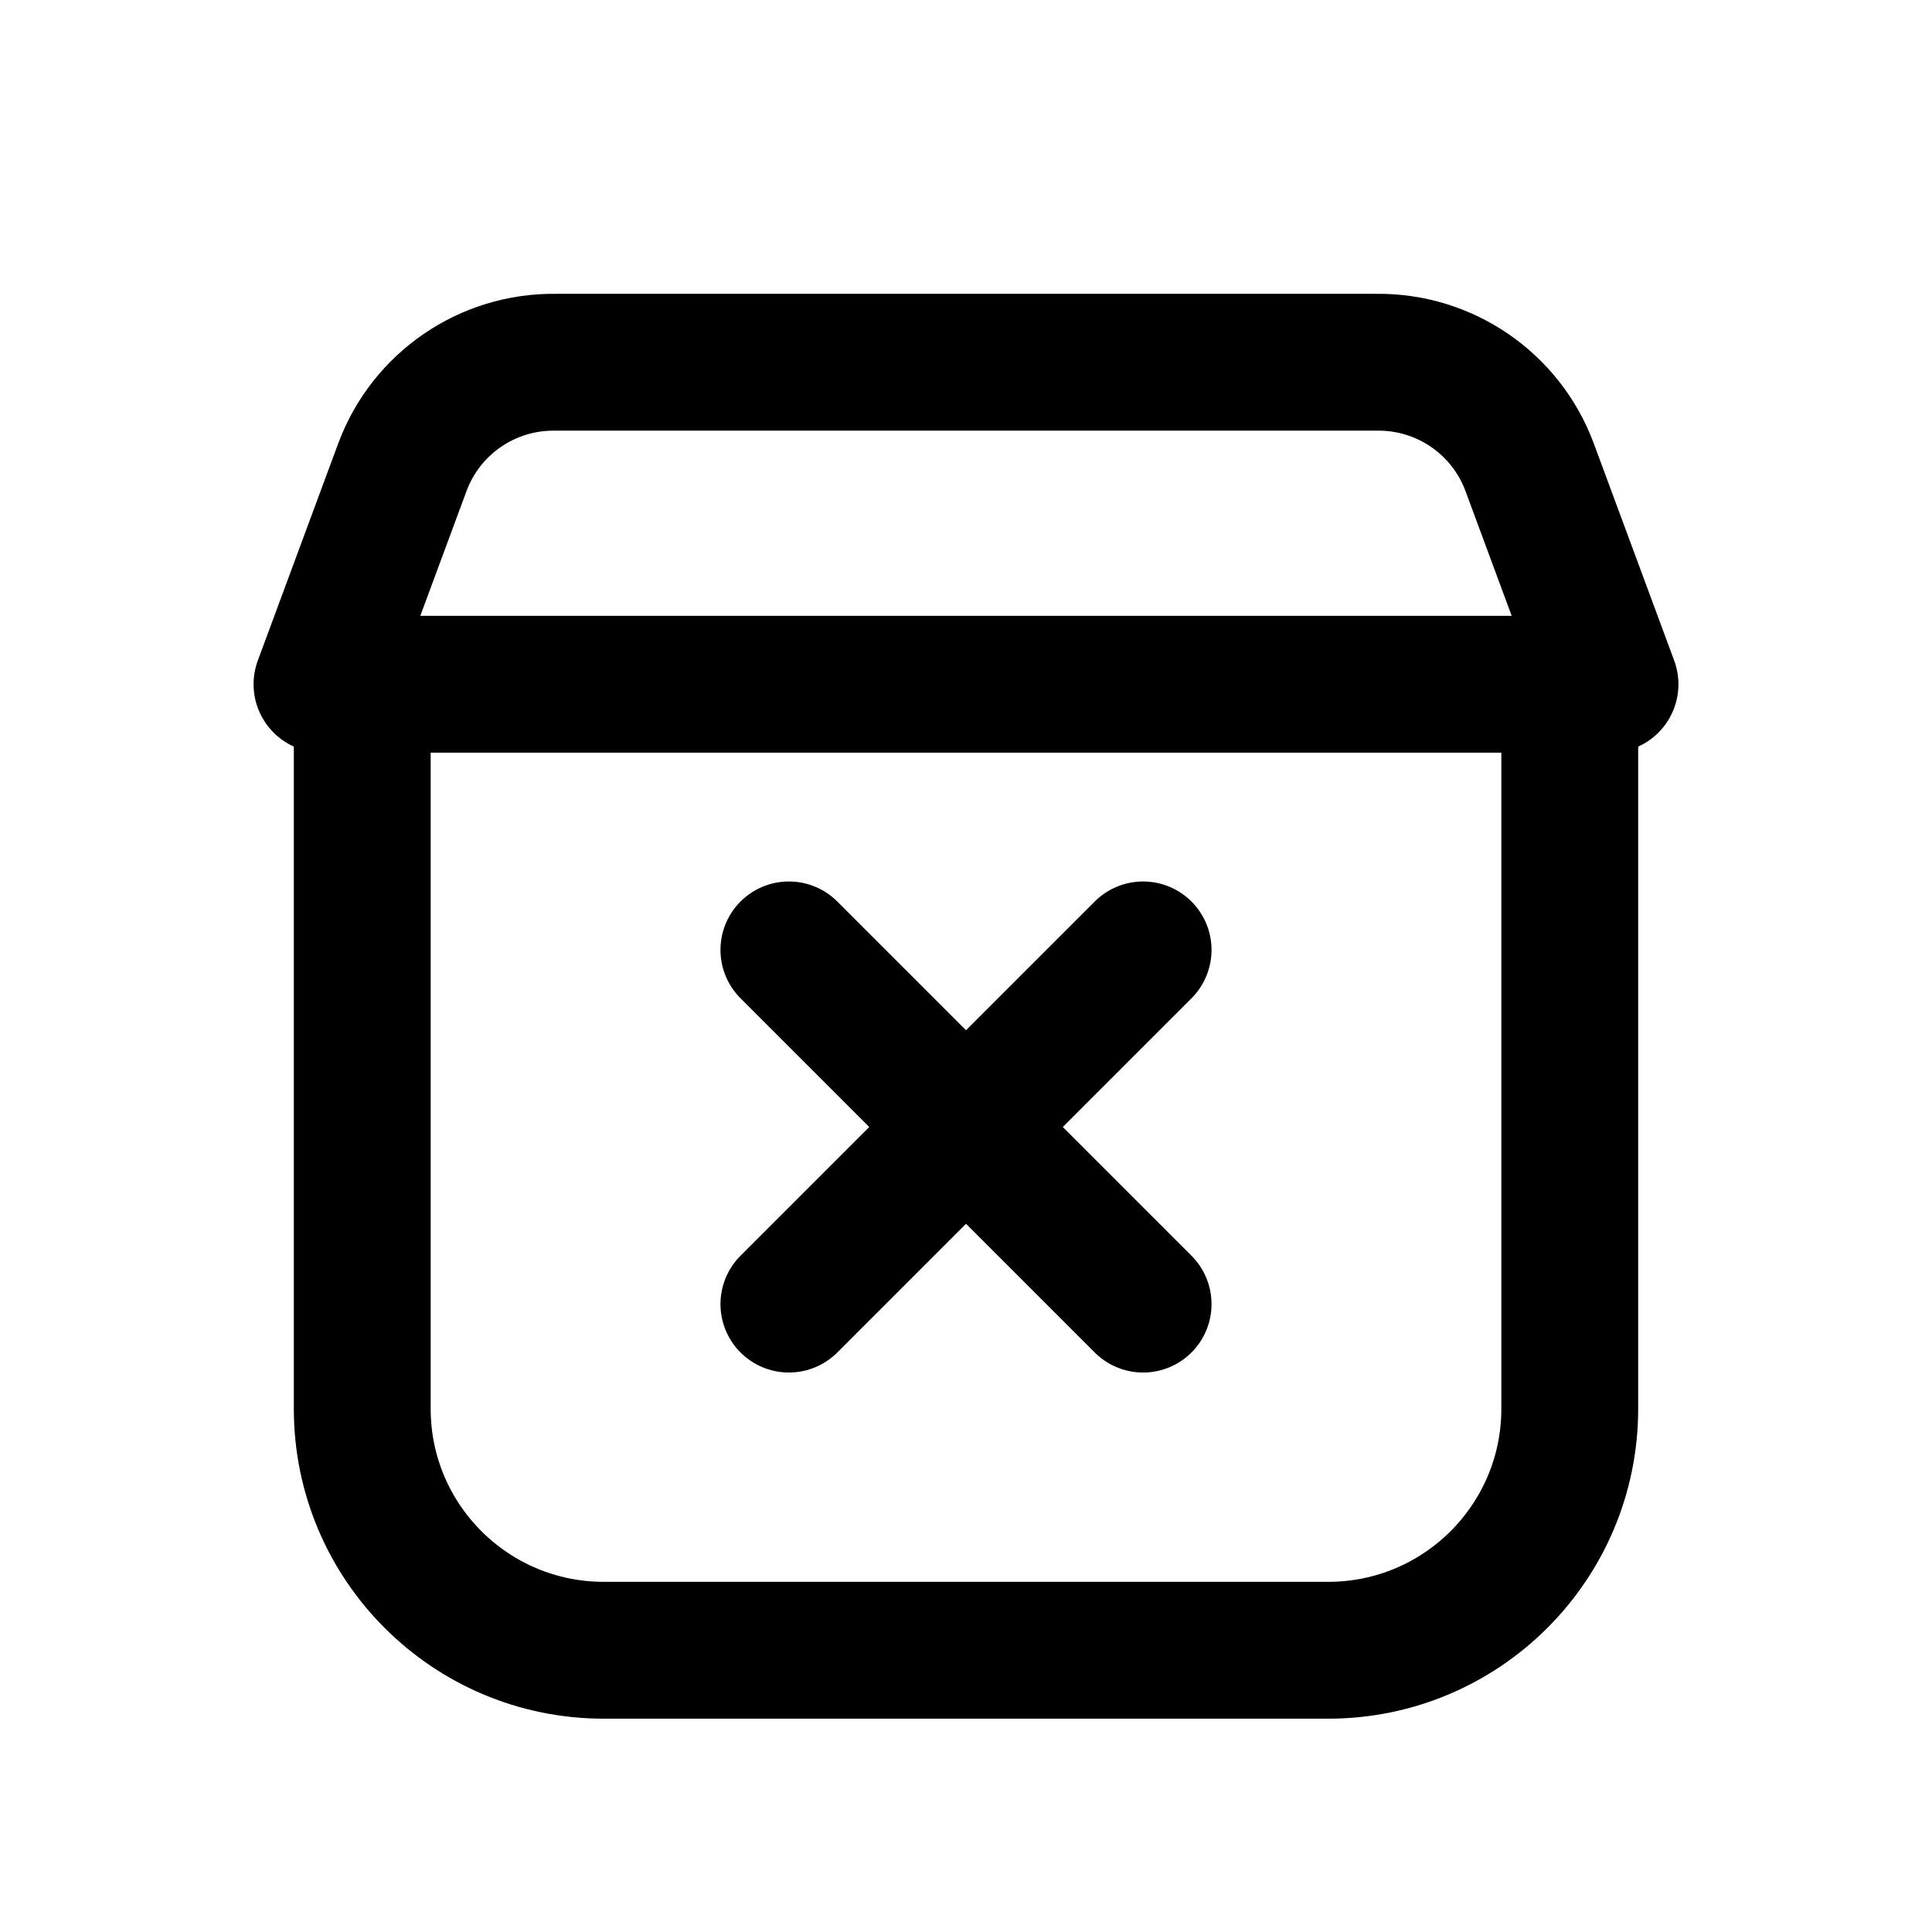
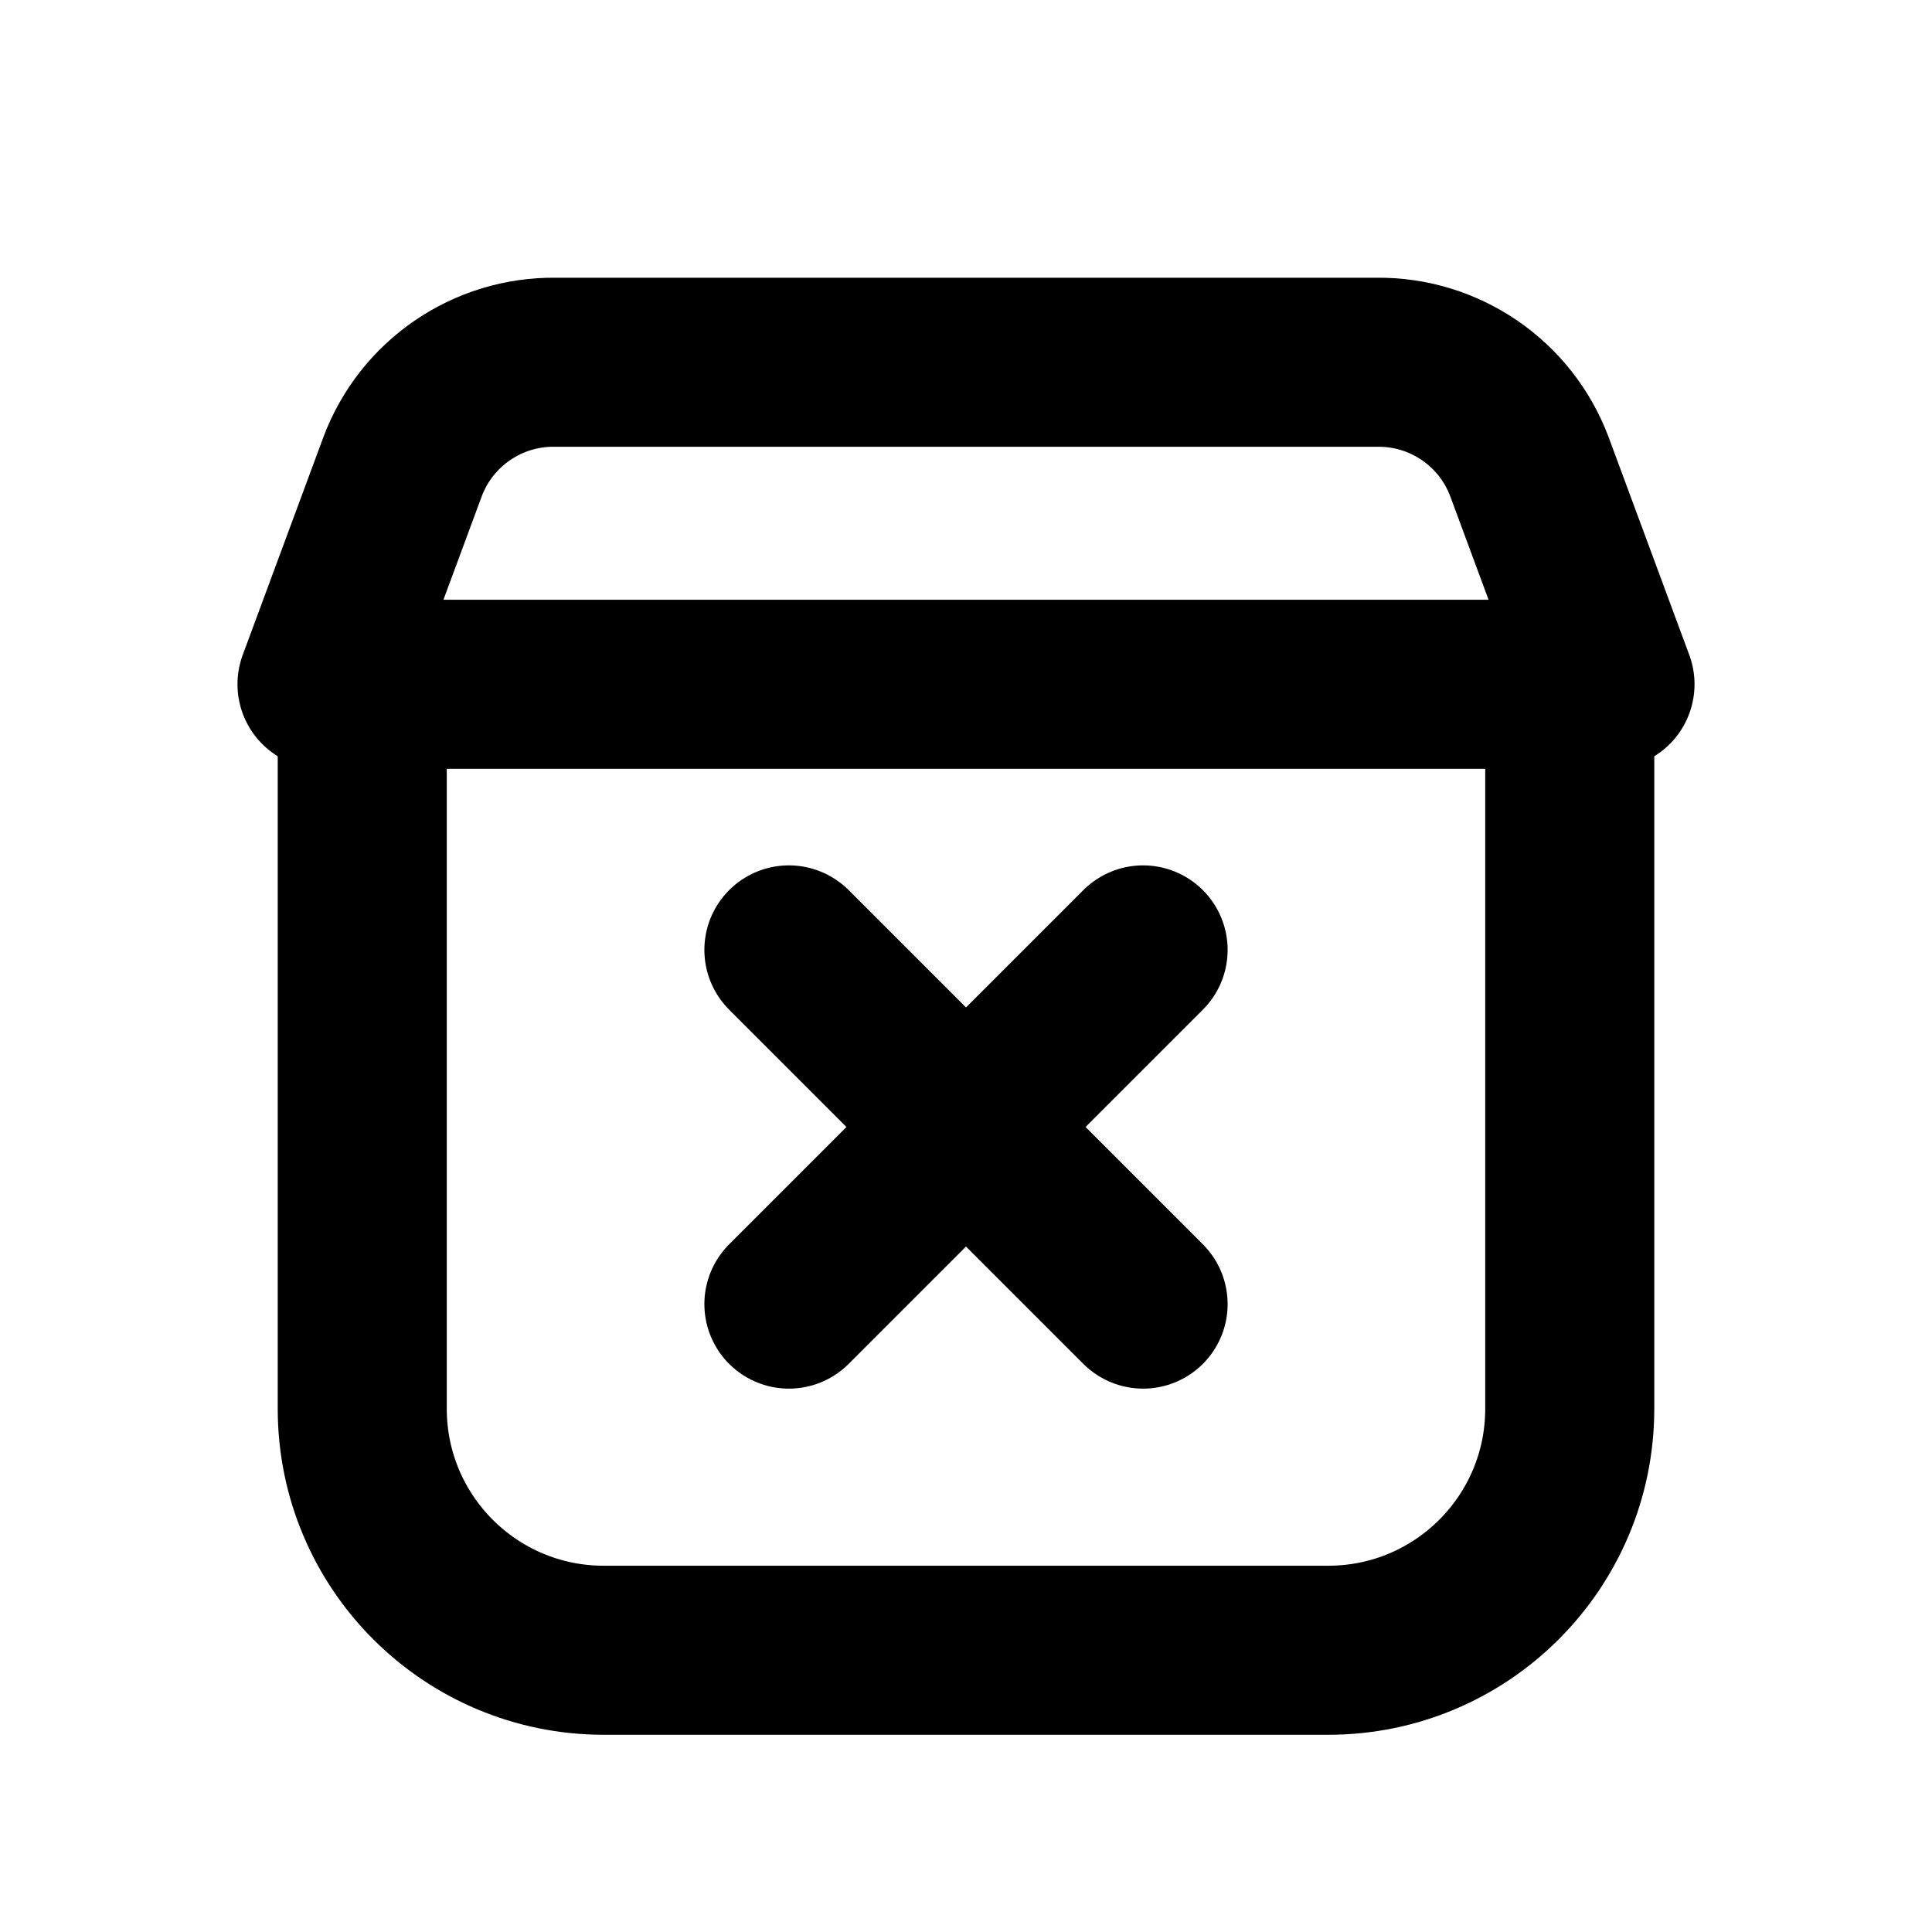
- <svg xmlns="http://www.w3.org/2000/svg" viewBox="0 0 24 24" fill="none" stroke="#000" stroke-width="1.7" stroke-linecap="round" stroke-linejoin="round">
+ <svg xmlns="http://www.w3.org/2000/svg" viewBox="0 0 24 24" fill="none" stroke="#000" stroke-width="2.1" stroke-linecap="round" stroke-linejoin="round">
  <path d="M4.5 8.5h15v9a3 3 0 0 1-3 3h-9a3 3 0 0 1-3-3v-9z" />
  <path d="M4 8.5 5 5.8A2 2 0 0 1 6.9 4.5h10.2A2 2 0 0 1 19 5.8l1 2.7" />
  <path d="m9.8 11.8 4.4 4.4M14.2 11.8l-4.4 4.4" />
</svg>
